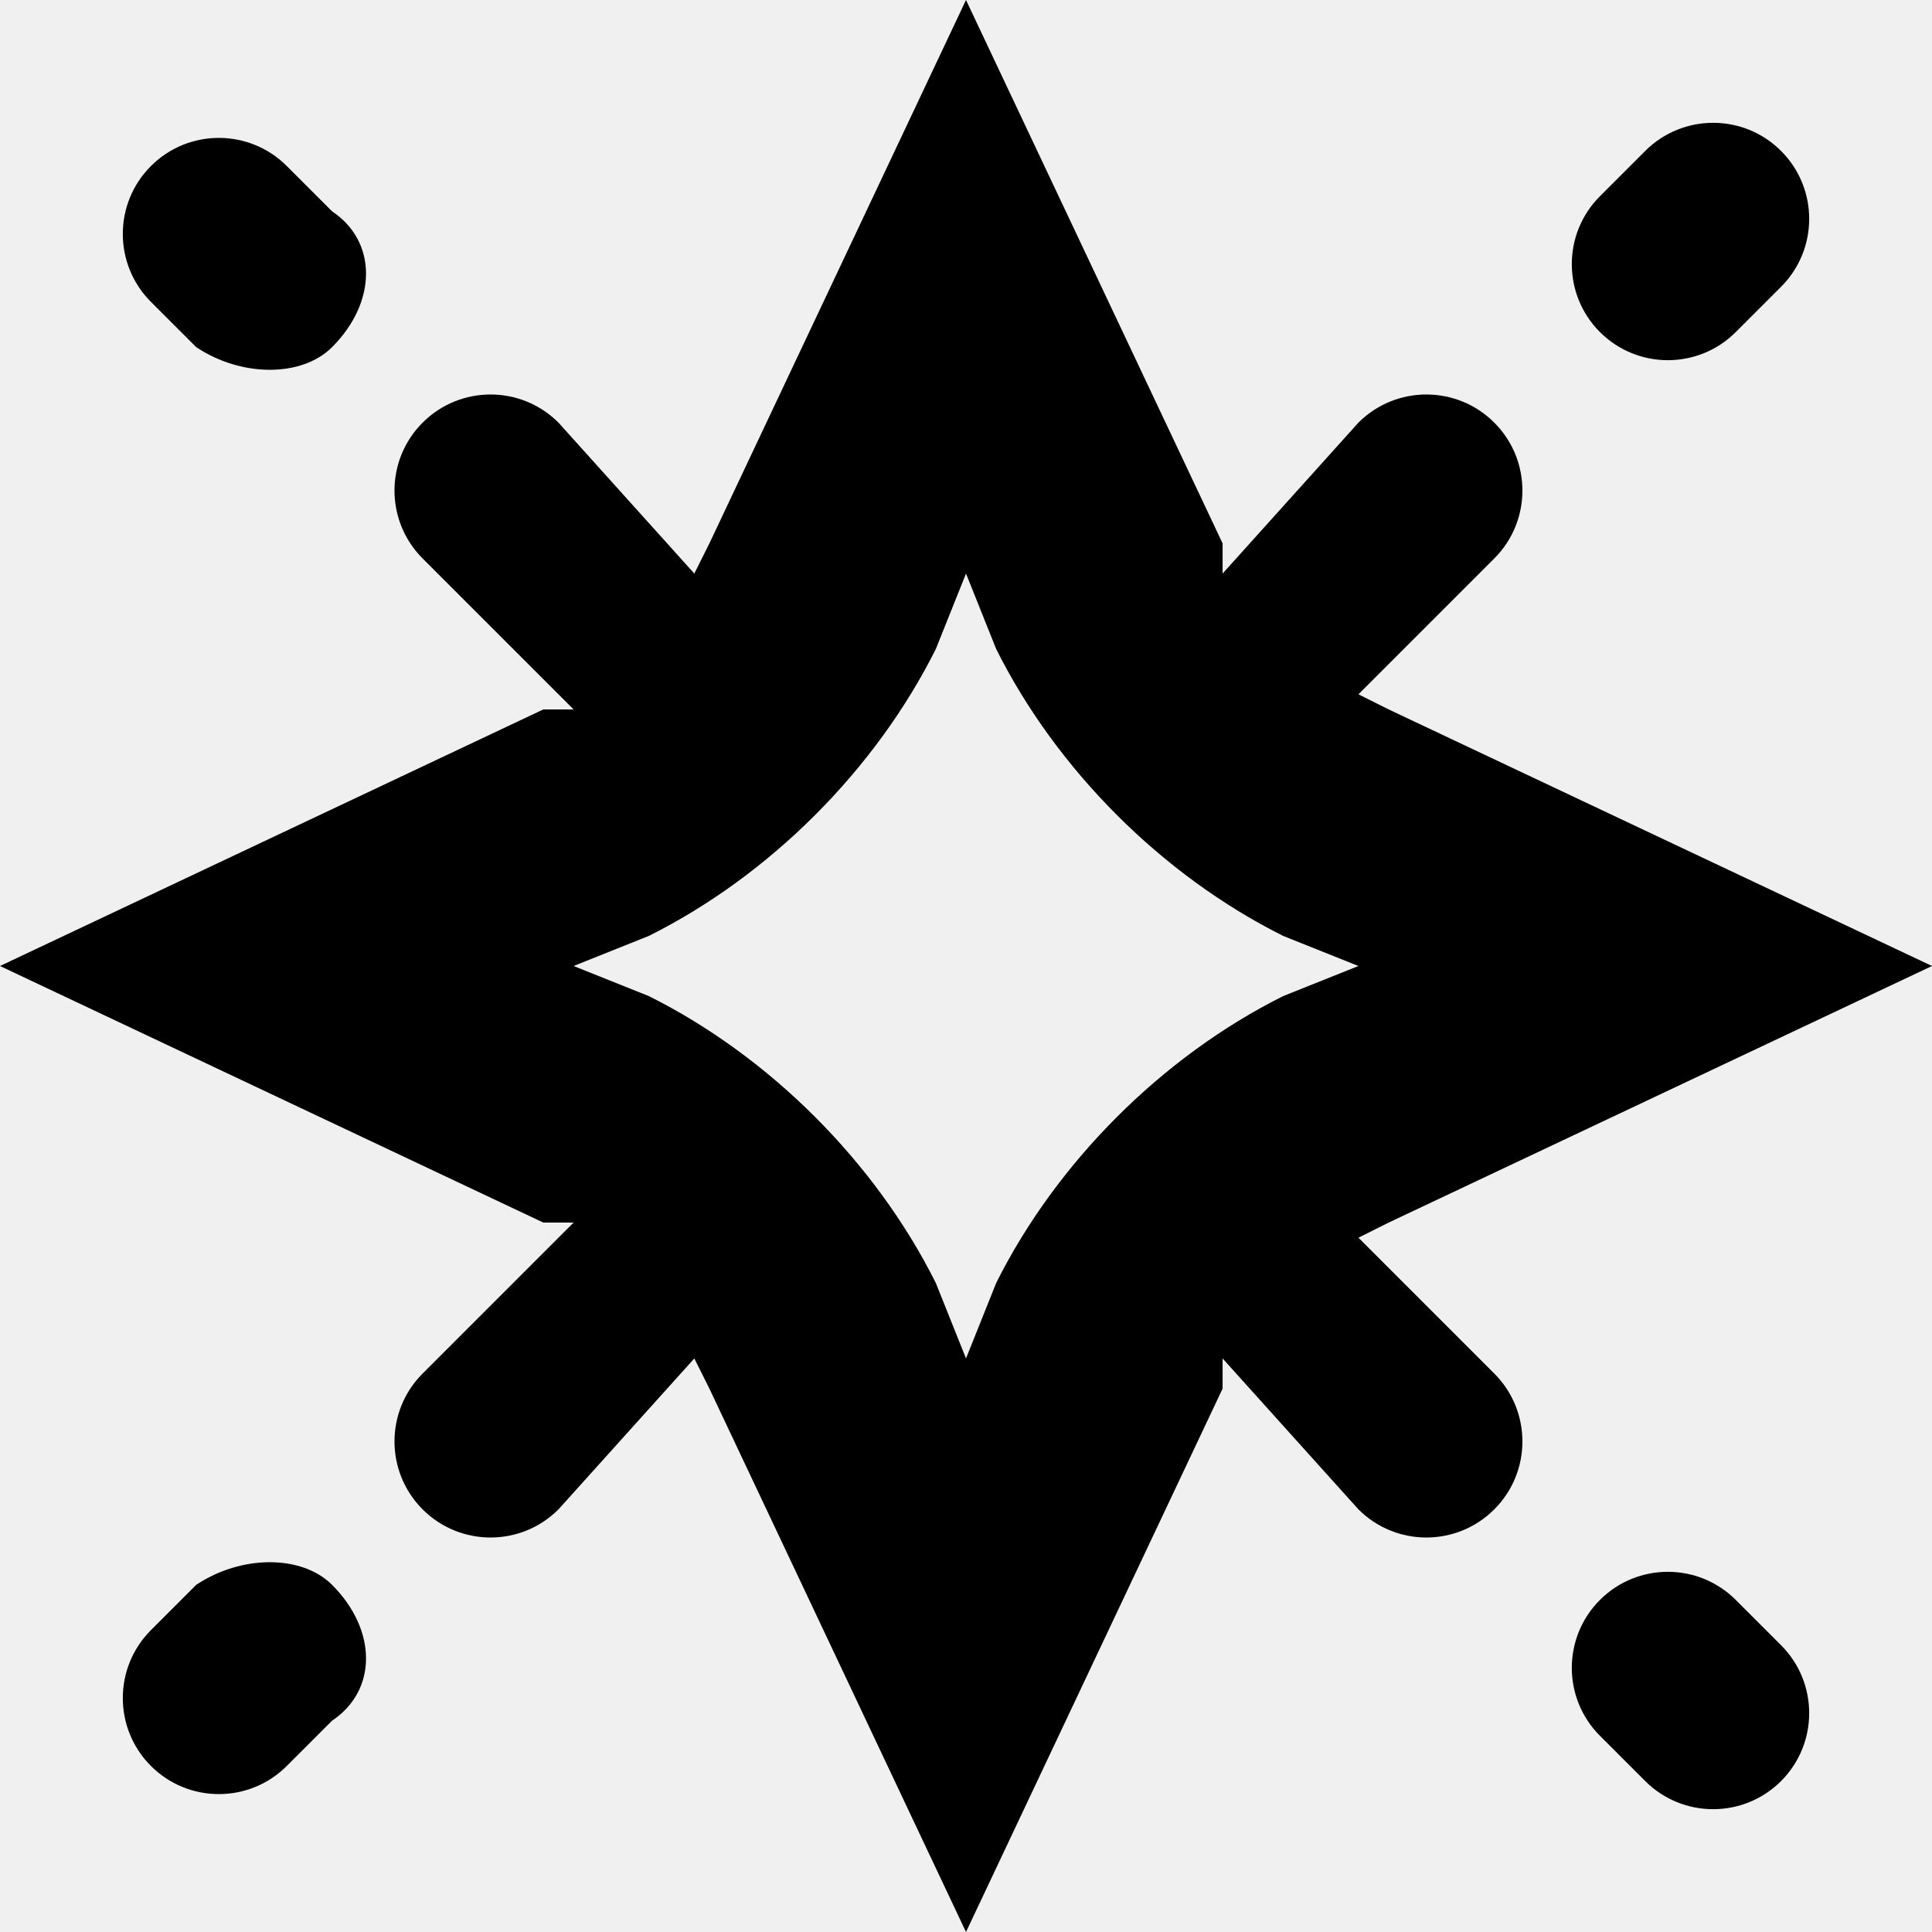
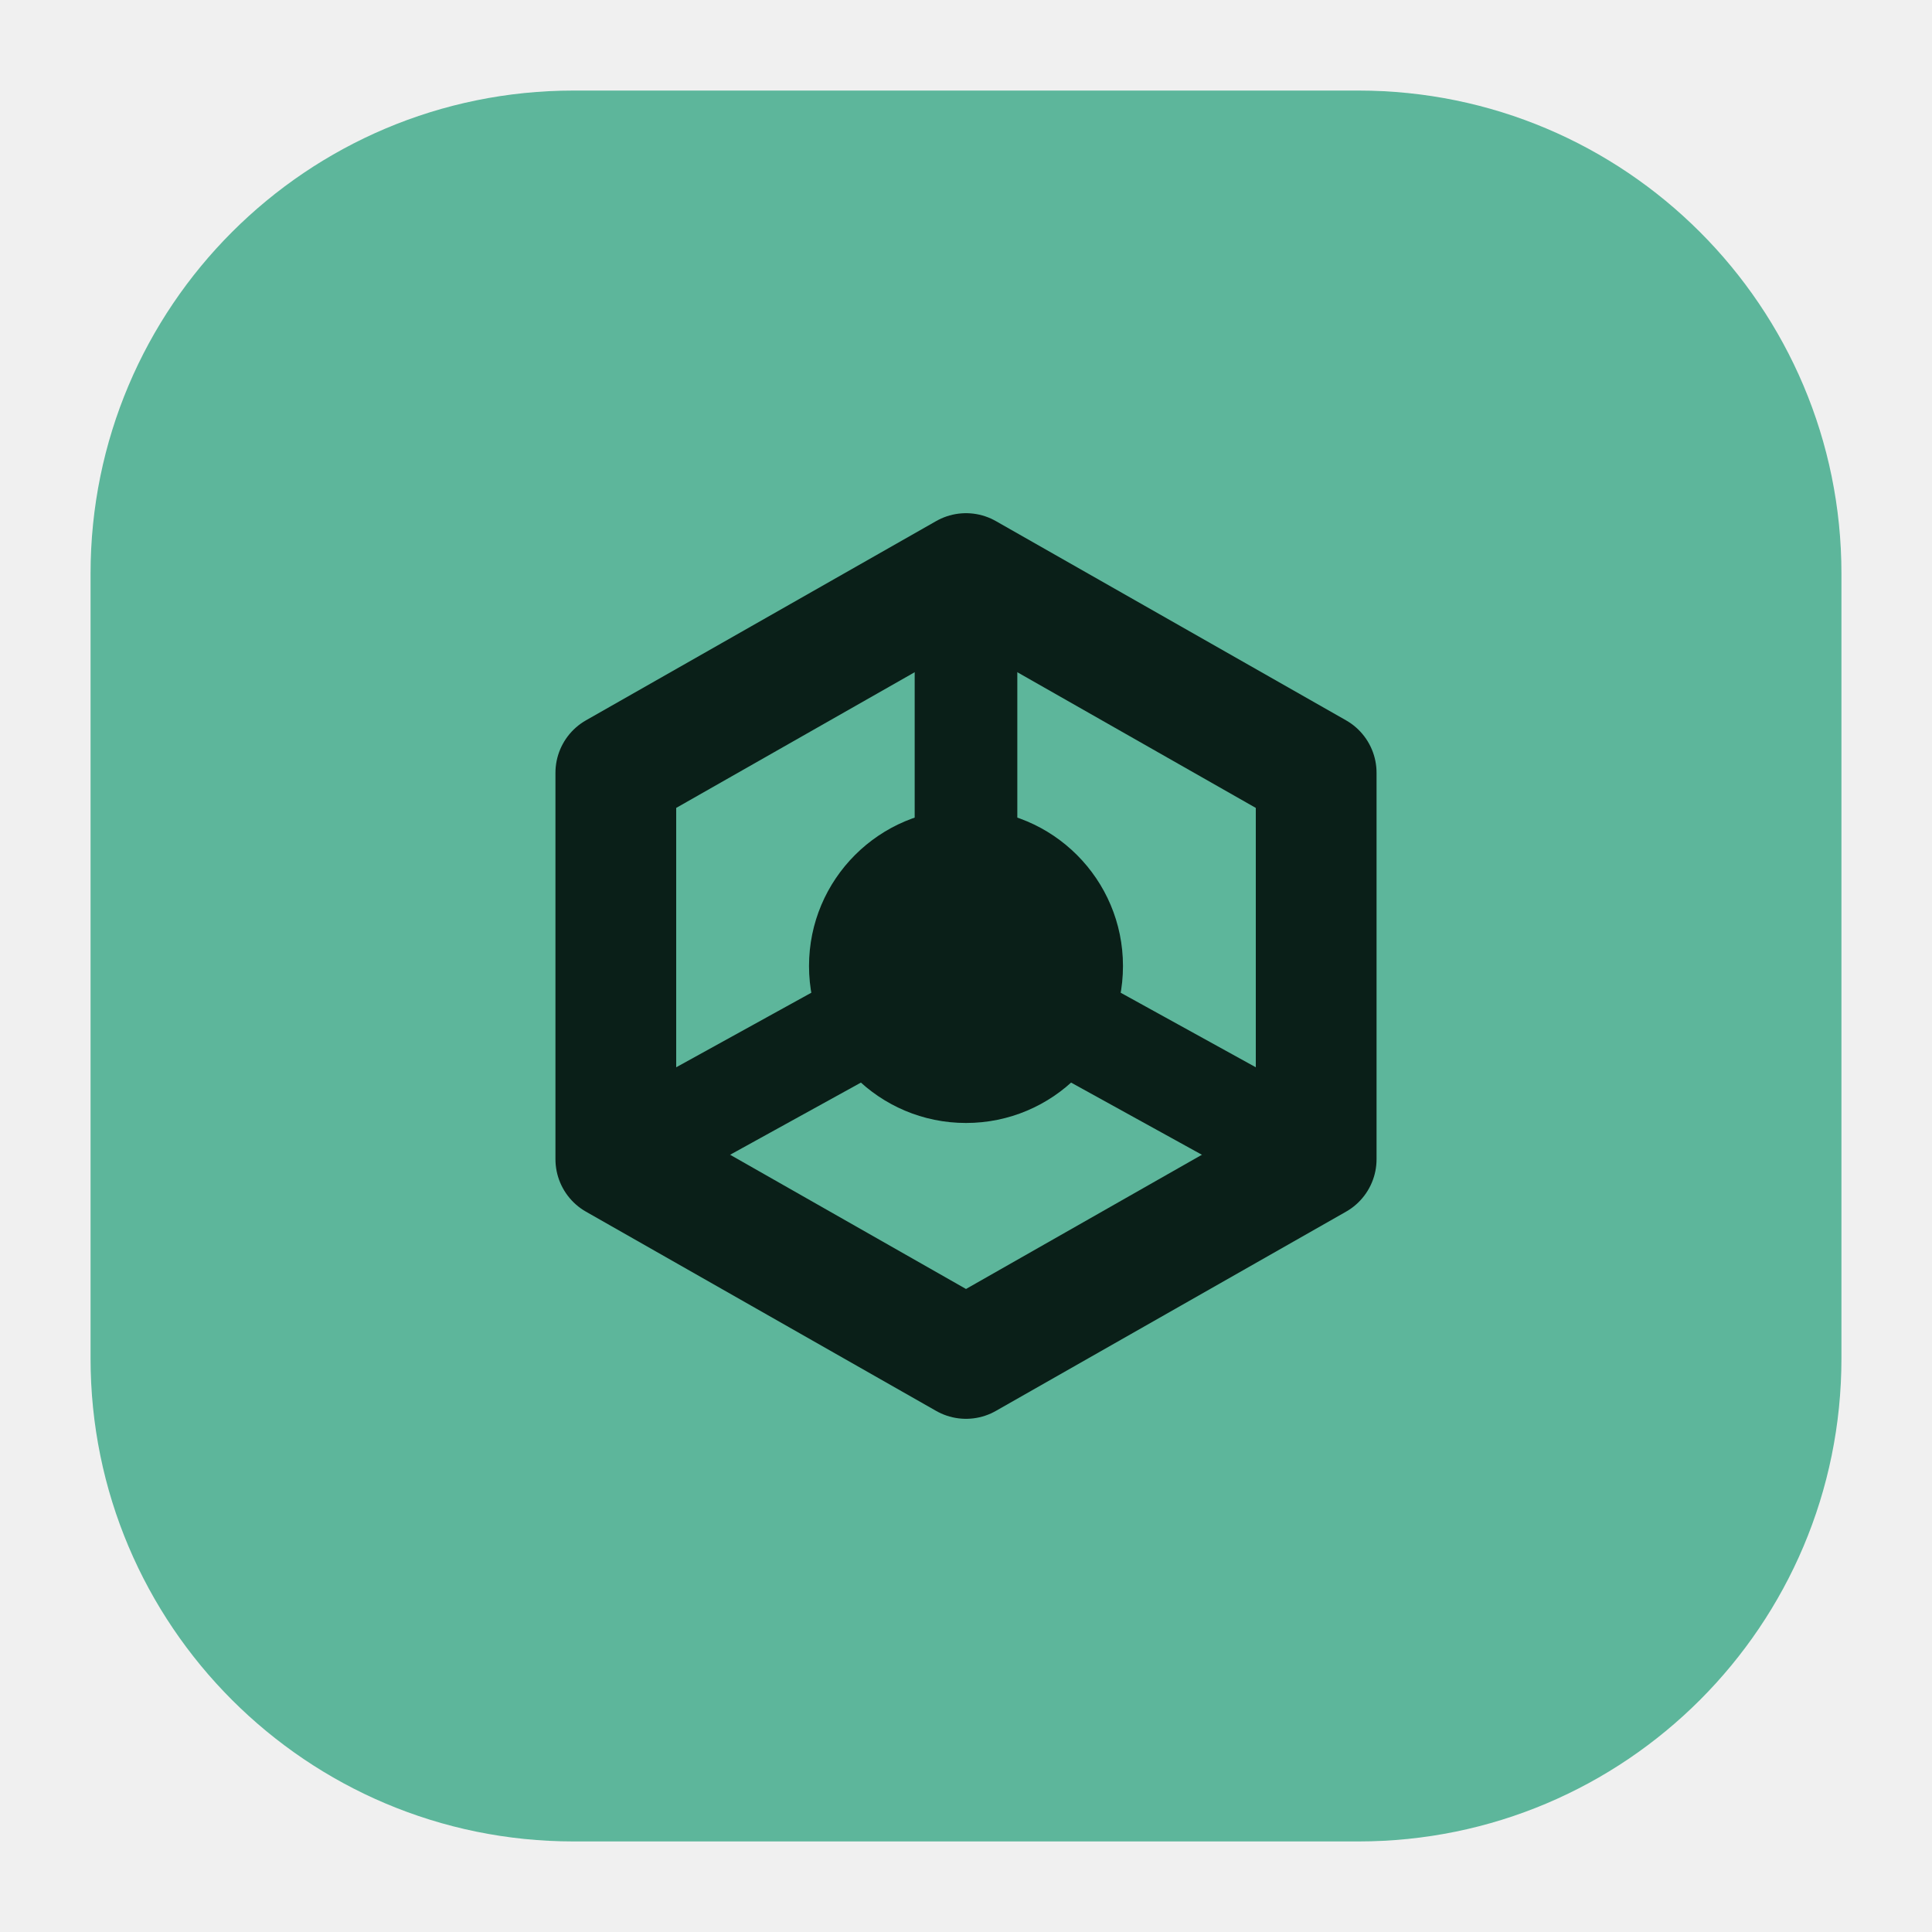
- <svg xmlns="http://www.w3.org/2000/svg" viewBox="0 0 128 128">
-   <path fill-rule="evenodd" d="M81 36 64 0 47 36l-1 2-9-10a6 6 0 0 0-9 9l10 10h-2L0 64l36 17h2L28 91a6 6 0 1 0 9 9l9-10 1 2 17 36 17-36v-2l9 10a6 6 0 1 0 9-9l-9-9 2-1 36-17-36-17-2-1 9-9a6 6 0 1 0-9-9l-9 10v-2Zm-17 2-2 5c-4 8-11 15-19 19l-5 2 5 2c8 4 15 11 19 19l2 5 2-5c4-8 11-15 19-19l5-2-5-2c-8-4-15-11-19-19l-2-5Z" clip-rule="evenodd" />
-   <path d="M118 19a6 6 0 0 0-9-9l-3 3a6 6 0 1 0 9 9l3-3Zm-96 4c-2 2-6 2-9 0l-3-3a6 6 0 1 1 9-9l3 3c3 2 3 6 0 9Zm0 82c-2-2-6-2-9 0l-3 3a6 6 0 1 0 9 9l3-3c3-2 3-6 0-9Zm96 4a6 6 0 0 1-9 9l-3-3a6 6 0 1 1 9-9l3 3Z" />
-   <style>path{fill:#000}@media (prefers-color-scheme:dark){path{fill:#fff}}</style>
+ <svg xmlns="http://www.w3.org/2000/svg" viewBox="0 0 32 32">
+   <rect x="1.5" y="1.5" width="29" height="29" rx="8" fill="#5DB69B" />
+   <path d="M16 9.5L21.8 12.8V19.2L16 22.5L10.2 19.2V12.8Z" fill="none" stroke="#0A1F18" stroke-width="2" stroke-linejoin="round" />
+   <path d="M16 16V9.5M16 16L10.2 19.2M16 16L21.8 19.2" stroke="#0A1F18" stroke-width="1.7" stroke-linecap="round" />
+   <circle cx="16" cy="16" r="2.6" fill="#0A1F18" />
</svg>
